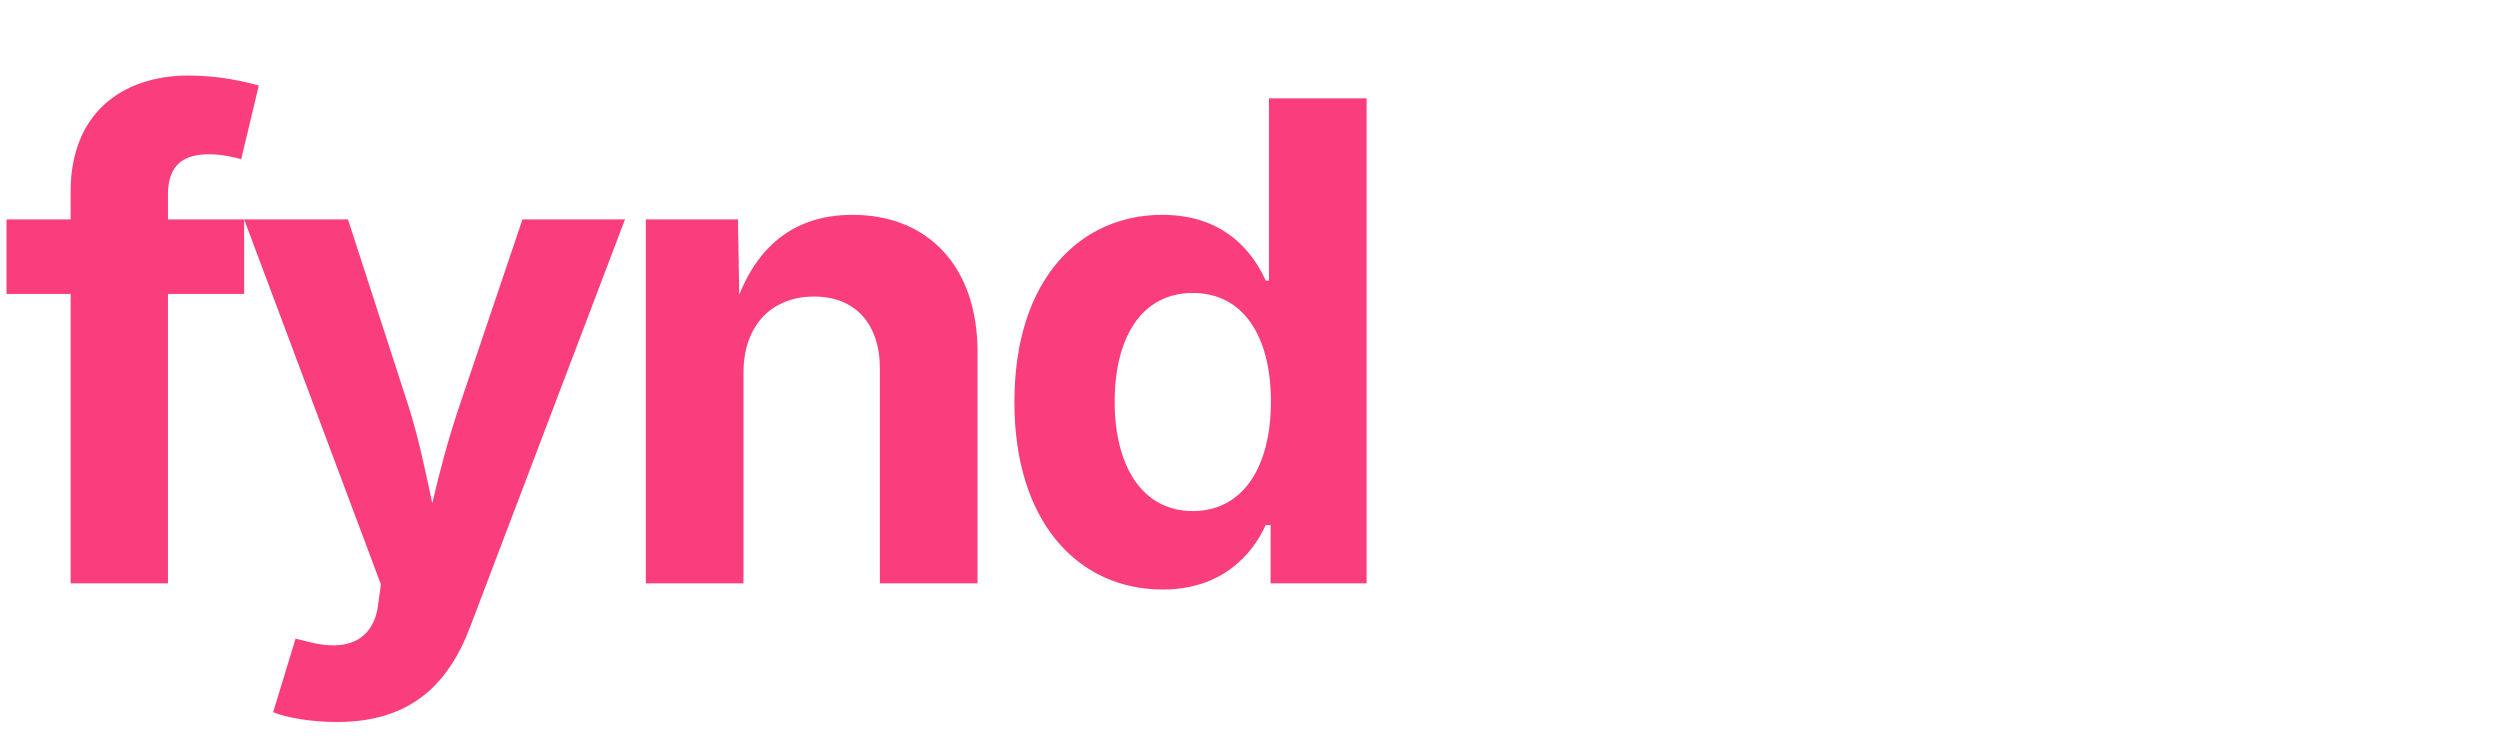
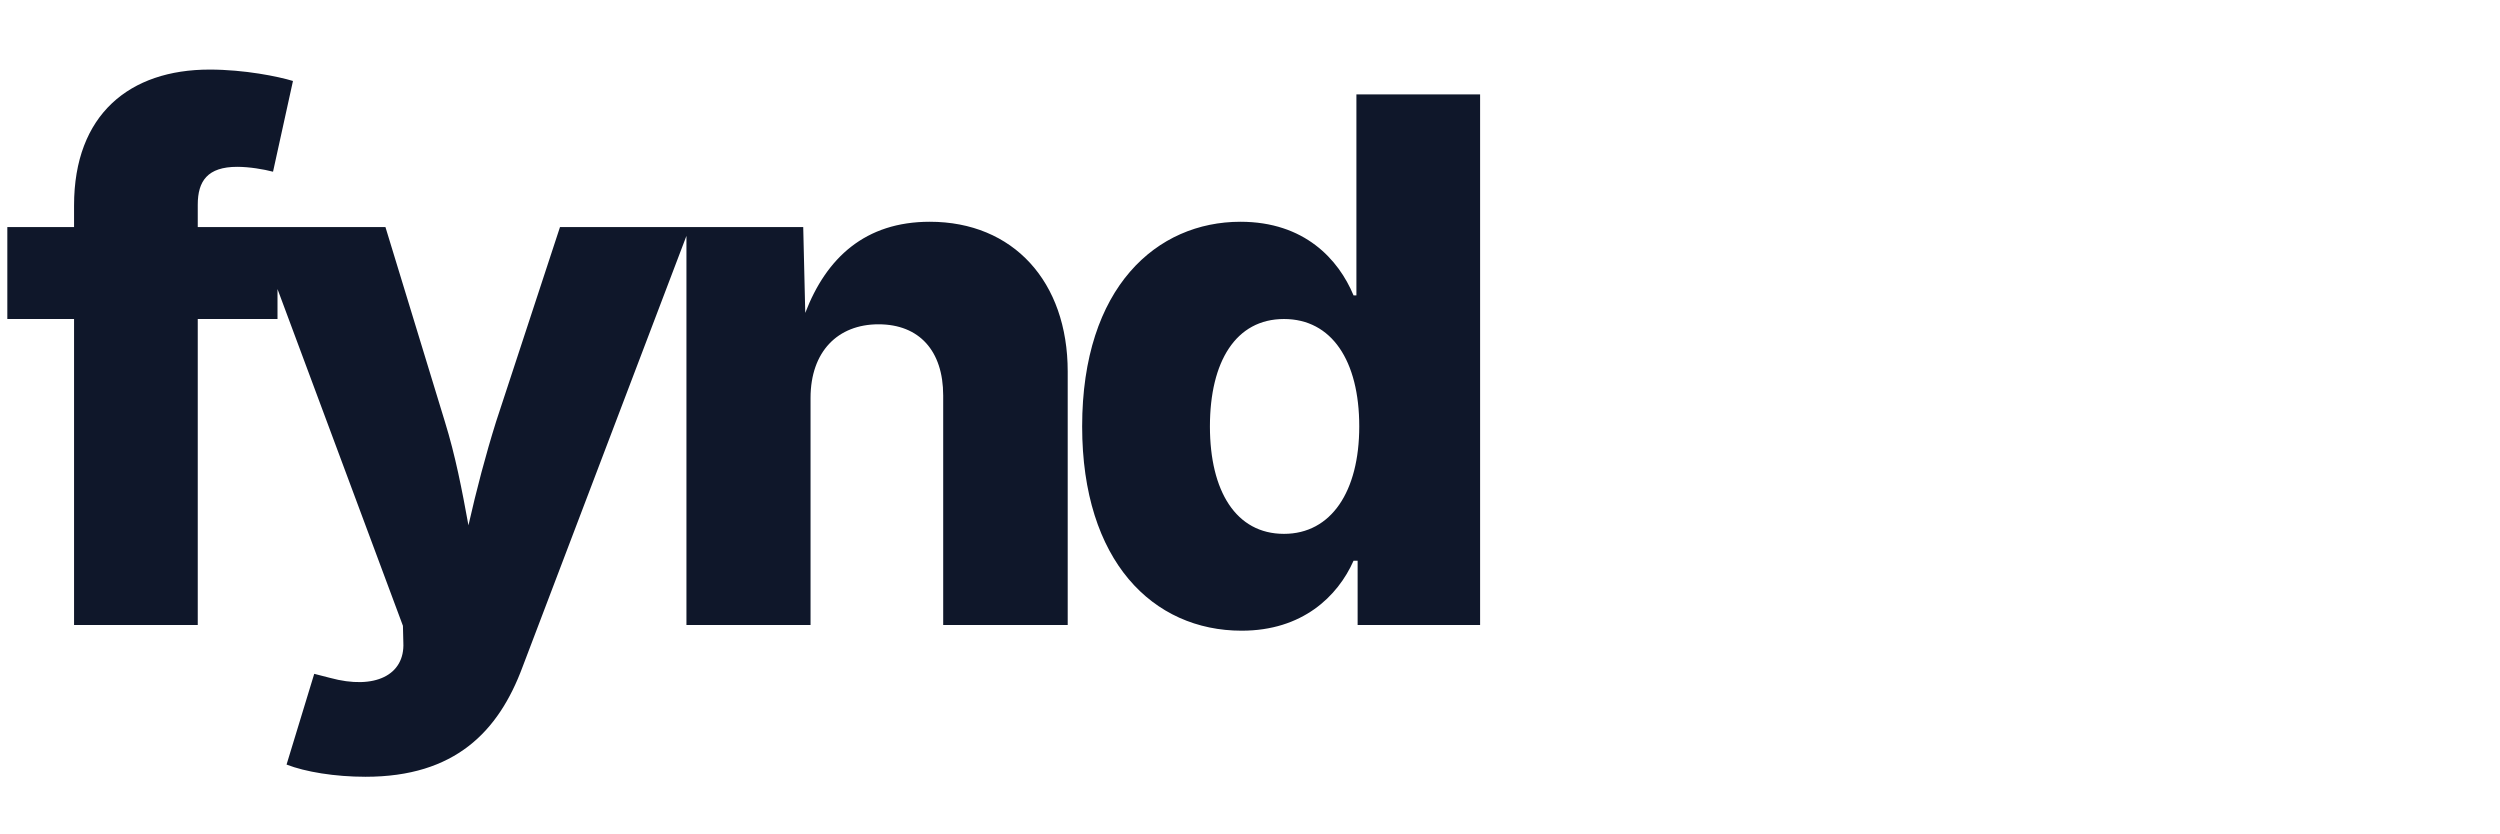
- <svg xmlns="http://www.w3.org/2000/svg" viewBox="0 0 120 36" width="120" height="36" role="img" aria-label="Fynd">
-   <text x="0" y="28" font-family="Inter, -apple-system, BlinkMacSystemFont, 'Segoe UI', Roboto, sans-serif" font-size="32" font-weight="700" letter-spacing="-1.5" fill="#fa3e7d">fynd</text>
+ <svg xmlns="http://www.w3.org/2000/svg" viewBox="0 0 96 32" width="96" height="32" role="img" aria-label="Fynd">
+   <text x="0" y="24" font-family="Inter, -apple-system, BlinkMacSystemFont, 'Segoe UI', Roboto, sans-serif" font-size="28" font-weight="800" letter-spacing="-2" fill="#0f172a">fynd</text>
</svg>
